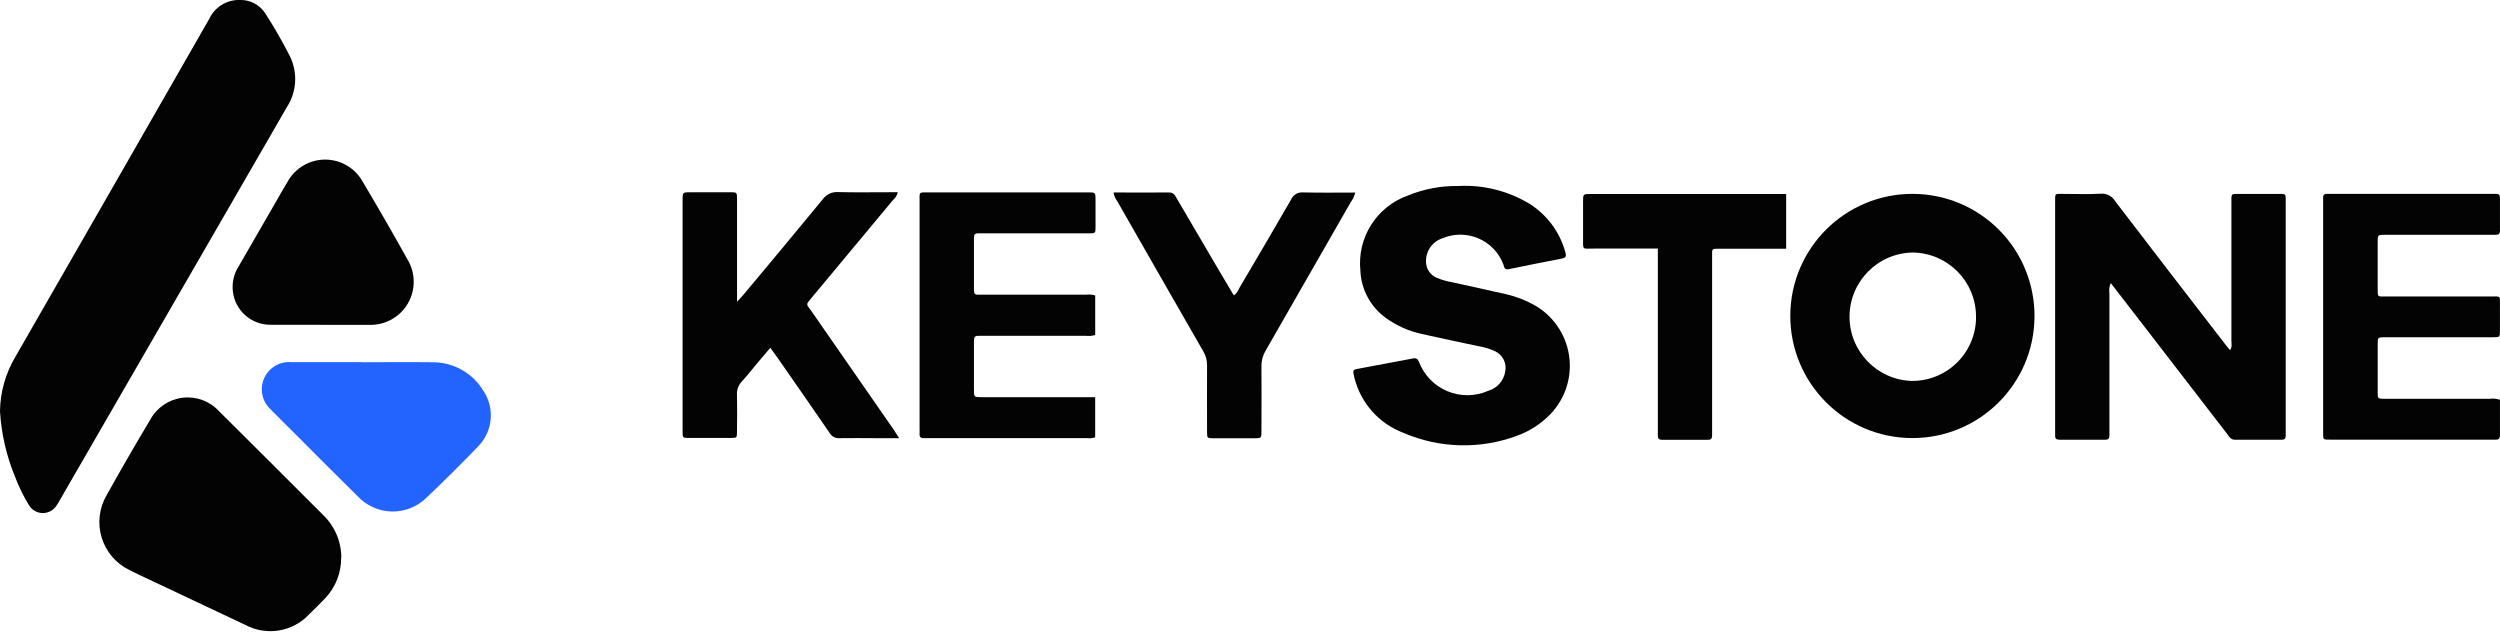
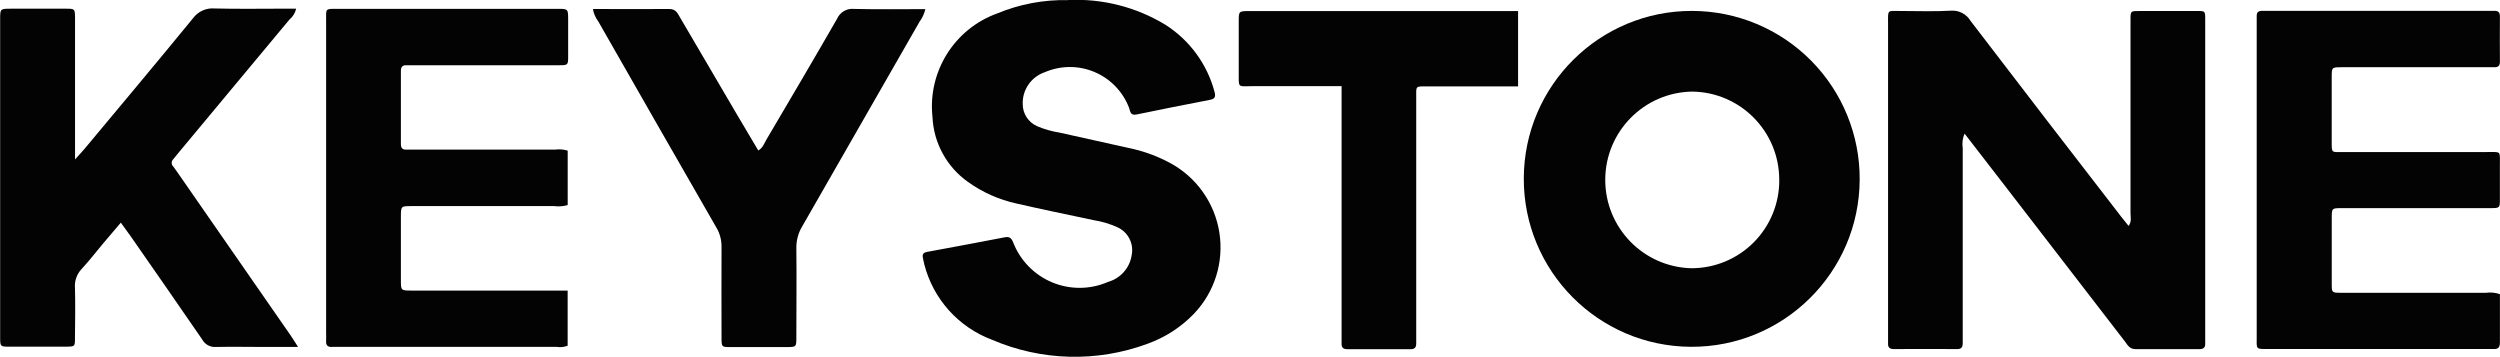
- <svg xmlns="http://www.w3.org/2000/svg" width="89.764" height="22.661" viewBox="0 0 89.764 22.661">
-   <g id="keystone" transform="translate(0 0)">
+ <svg xmlns="http://www.w3.org/2000/svg" width="65.26" height="9.313" viewBox="0 0 65.26 9.313">
+   <g id="keystone" transform="translate(-24.505 -6.676)">
    <path id="Path_28293" data-name="Path 28293" d="M2321.6,221.729a.693.693,0,0,0-.051.386q0,2.433,0,4.866c0,.074,0,.148,0,.223,0,.1-.028.157-.143.156q-.827-.005-1.654,0c-.107,0-.157-.04-.152-.147,0-.064,0-.127,0-.191q0-4.071,0-8.141c0-.409-.036-.343.362-.346.424,0,.849.017,1.271-.008a.551.551,0,0,1,.521.267q1.96,2.563,3.935,5.115c.058.075.118.147.189.236.087-.11.051-.229.051-.335q0-2.465,0-4.929c0-.385-.033-.344.336-.345q.652,0,1.3,0c.338,0,.314-.035.314.3q0,1.065,0,2.131v6.011c0,.085,0,.17,0,.254s-.048.129-.137.129c-.562,0-1.124,0-1.686,0-.147,0-.2-.1-.267-.192l-3.084-4c-.361-.468-.723-.935-1.109-1.435" transform="translate(-2245.809 -211.572)" fill="#030303" />
    <path id="Path_28295" data-name="Path 28295" d="M1531.468,209.879a4.474,4.474,0,0,1,2.536.643,2.985,2.985,0,0,1,1.286,1.752c.042.148-.006.189-.131.213-.634.124-1.268.245-1.9.379-.169.036-.168-.082-.2-.174a1.653,1.653,0,0,0-2.2-.929.85.85,0,0,0-.576.83.628.628,0,0,0,.376.579,2.44,2.44,0,0,0,.578.166c.65.147,1.3.286,1.952.434a3.945,3.945,0,0,1,.946.363,2.505,2.505,0,0,1,.619,3.932,3.164,3.164,0,0,1-1.217.786,5.468,5.468,0,0,1-4.061-.108,2.86,2.86,0,0,1-1.76-1.958c-.016-.061-.027-.124-.04-.186-.019-.093.022-.131.113-.148q1.015-.186,2.028-.381c.117-.023.167.018.213.124a1.86,1.86,0,0,0,2.483,1.04.859.859,0,0,0,.615-.7.655.655,0,0,0-.383-.73,2.369,2.369,0,0,0-.606-.18c-.673-.144-1.347-.281-2.017-.435a3.429,3.429,0,0,1-1.268-.564,2.2,2.2,0,0,1-.927-1.7,2.581,2.581,0,0,1,1.694-2.7,4.558,4.558,0,0,1,1.84-.346" transform="translate(-1479.081 -203.202)" fill="#030303" />
    <path id="Path_28296" data-name="Path 28296" d="M2029.5,223.22a4.384,4.384,0,1,1-4.37-4.406,4.38,4.38,0,0,1,4.37,4.406m-2.1,0a2.3,2.3,0,0,0-2.273-2.3,2.306,2.306,0,0,0-.019,4.611,2.291,2.291,0,0,0,2.293-2.311" transform="translate(-1956.45 -211.853)" fill="#030303" />
    <path id="Path_28297" data-name="Path 28297" d="M778.095,225.883h-.828c-.435,0-.869-.009-1.3,0a.375.375,0,0,1-.36-.194c-.617-.9-1.241-1.794-1.864-2.69-.078-.112-.16-.222-.261-.361-.16.188-.308.36-.454.534-.191.227-.372.463-.573.68a.638.638,0,0,0-.17.489c.011.434.005.869,0,1.3,0,.228,0,.232-.221.234q-.747,0-1.494,0c-.235,0-.238,0-.238-.249q0-2.258,0-4.515,0-1.892,0-3.784c0-.272,0-.273.28-.274.477,0,.954,0,1.431,0,.239,0,.243,0,.244.247q0,1.653,0,3.307v.38c.12-.134.189-.206.254-.283.943-1.131,1.89-2.259,2.824-3.4a.633.633,0,0,1,.565-.257c.614.016,1.229.005,1.844.005h.285a.515.515,0,0,1-.176.285q-1.432,1.724-2.868,3.444c-.054.065-.105.133-.163.2a.131.131,0,0,0,0,.193c.039.05.074.1.111.155l2.953,4.255c.058.084.11.171.19.295" transform="translate(-745.823 -210.15)" fill="#030303" />
    <path id="Path_28298" data-name="Path 28298" d="M2628.565,226.153c0,.416,0,.839,0,1.262,0,.12-.04.178-.165.17-.063,0-.127,0-.191,0h-5.661c-.374,0-.332.029-.332-.349q0-1.845,0-3.689v-4.421c0-.074,0-.149,0-.223-.007-.114.052-.149.155-.144.053,0,.106,0,.159,0h5.725c.053,0,.106,0,.159,0,.107-.006.152.039.151.149q-.005.588,0,1.177c0,.112-.051.149-.154.145-.074,0-.149,0-.223,0h-3.753c-.257,0-.26,0-.261.26,0,.551,0,1.1,0,1.654,0,.342-.017.3.318.3,1.23,0,2.46,0,3.69,0,.447,0,.377-.055.382.39,0,.276,0,.551,0,.827,0,.243,0,.246-.241.247q-1.209,0-2.417,0c-.488,0-.976,0-1.463,0-.264,0-.267,0-.268.249q0,.859,0,1.717c0,.24,0,.243.241.244q1.893,0,3.785,0a.778.778,0,0,1,.363.036" transform="translate(-2538.802 -211.799)" fill="#030303" />
    <path id="Path_28299" data-name="Path 28299" d="M1044.27,220.924v1.417a.864.864,0,0,1-.354.027q-1.86,0-3.72,0c-.277,0-.279,0-.28.273q0,.827,0,1.653c0,.276,0,.279.274.279h4.079v1.439a.549.549,0,0,1-.289.031q-2.845,0-5.691,0c-.053,0-.106,0-.159,0-.122.011-.177-.038-.166-.163.005-.063,0-.127,0-.191v-8.107c0-.011,0-.021,0-.032,0-.355-.038-.331.318-.331h5.723c.274,0,.276,0,.277.274q0,.477,0,.954c0,.24,0,.244-.24.244q-1.876,0-3.751,0c-.074,0-.149,0-.223,0-.106-.005-.152.039-.152.148q0,.954,0,1.908c0,.109.043.153.151.146.074,0,.148,0,.222,0q1.828,0,3.656,0a.768.768,0,0,1,.325.027" transform="translate(-1004.946 -210.312)" fill="#030303" />
    <path id="Path_28301" data-name="Path 28301" d="M1257.2,217.06c.678,0,1.334.005,1.99,0,.168,0,.212.108.275.216q.731,1.247,1.462,2.493c.193.328.388.655.583.984.122-.069.156-.188.213-.285.619-1.049,1.239-2.1,1.844-3.153a.436.436,0,0,1,.447-.257c.611.015,1.223.005,1.858.005a.908.908,0,0,1-.154.332q-1.53,2.674-3.065,5.346a1.066,1.066,0,0,0-.149.569c.009.774,0,1.547,0,2.321,0,.251,0,.253-.263.254-.488,0-.975,0-1.463,0-.221,0-.226-.005-.227-.23,0-.795-.005-1.59,0-2.385a.961.961,0,0,0-.137-.509q-1.544-2.684-3.079-5.374a.748.748,0,0,1-.141-.324" transform="translate(-1217.211 -210.149)" fill="#030303" />
    <path id="Path_28302" data-name="Path 28302" d="M1789.524,220.745c-.8,0-1.547,0-2.3,0-.431,0-.383.069-.385-.389q0-.652,0-1.3c0-.269,0-.271.282-.271h7.01v1.966h-2.359c-.334,0-.3-.022-.3.314,0,.212,0,.424,0,.636v5.533c0,.074,0,.148,0,.223,0,.1-.032.155-.145.154q-.827,0-1.654,0c-.11,0-.153-.045-.149-.15,0-.074,0-.148,0-.223v-6.489Z" transform="translate(-1729.998 -211.82)" fill="#030303" />
-     <g id="Group_41150" data-name="Group 41150">
-       <path id="Path_28292" data-name="Path 28292" d="M0,14.768a3.916,3.916,0,0,1,.556-1.962q1.91-3.317,3.811-6.638Q5.939,3.426,7.51.684A1.178,1.178,0,0,1,8.6,0a1.052,1.052,0,0,1,.937.5,17.061,17.061,0,0,1,.869,1.514,1.852,1.852,0,0,1-.1,1.824L7.7,8.35l-5.53,9.57c-.042.073-.082.149-.131.218a.581.581,0,0,1-1,0,5.819,5.819,0,0,1-.491-1A7.292,7.292,0,0,1,0,14.768" transform="translate(0 -0.001)" fill="#030303" />
-       <path id="Path_28294" data-name="Path 28294" d="M120.665,454.35a2.075,2.075,0,0,1-.561,1.445c-.187.2-.386.393-.583.585a1.908,1.908,0,0,1-2.3.384c-1.159-.543-2.315-1.092-3.473-1.639-.23-.108-.462-.212-.686-.33a1.913,1.913,0,0,1-.82-2.682q.765-1.373,1.572-2.722a1.529,1.529,0,0,1,2.465-.3c1.25,1.237,2.491,2.483,3.736,3.725a2.126,2.126,0,0,1,.656,1.535" transform="translate(-108.416 -434.328)" fill="#030303" />
-       <path id="Path_28300" data-name="Path 28300" d="M298.964,408.744c.848,0,1.7-.012,2.545,0a2.117,2.117,0,0,1,1.832,1.029,1.587,1.587,0,0,1-.192,1.993c-.6.624-1.22,1.24-1.85,1.838a1.727,1.727,0,0,1-2.485-.058c-.75-.735-1.487-1.482-2.23-2.224-.3-.3-.605-.595-.9-.9a.978.978,0,0,1,.734-1.683q1.272,0,2.545,0" transform="translate(-285.982 -395.737)" fill="#2363ff" />
-       <path id="Path_28303" data-name="Path 28303" d="M265.617,185.983c-.593,0-1.187.006-1.78,0a1.351,1.351,0,0,1-1.365-1.211,1.374,1.374,0,0,1,.205-.88q.661-1.14,1.318-2.282c.148-.257.291-.516.446-.769a1.542,1.542,0,0,1,2.695.007q.821,1.377,1.6,2.778a1.548,1.548,0,0,1-1.374,2.36c-.583,0-1.166,0-1.748,0" transform="translate(-254.112 -174.322)" fill="#030303" />
-     </g>
  </g>
</svg>
